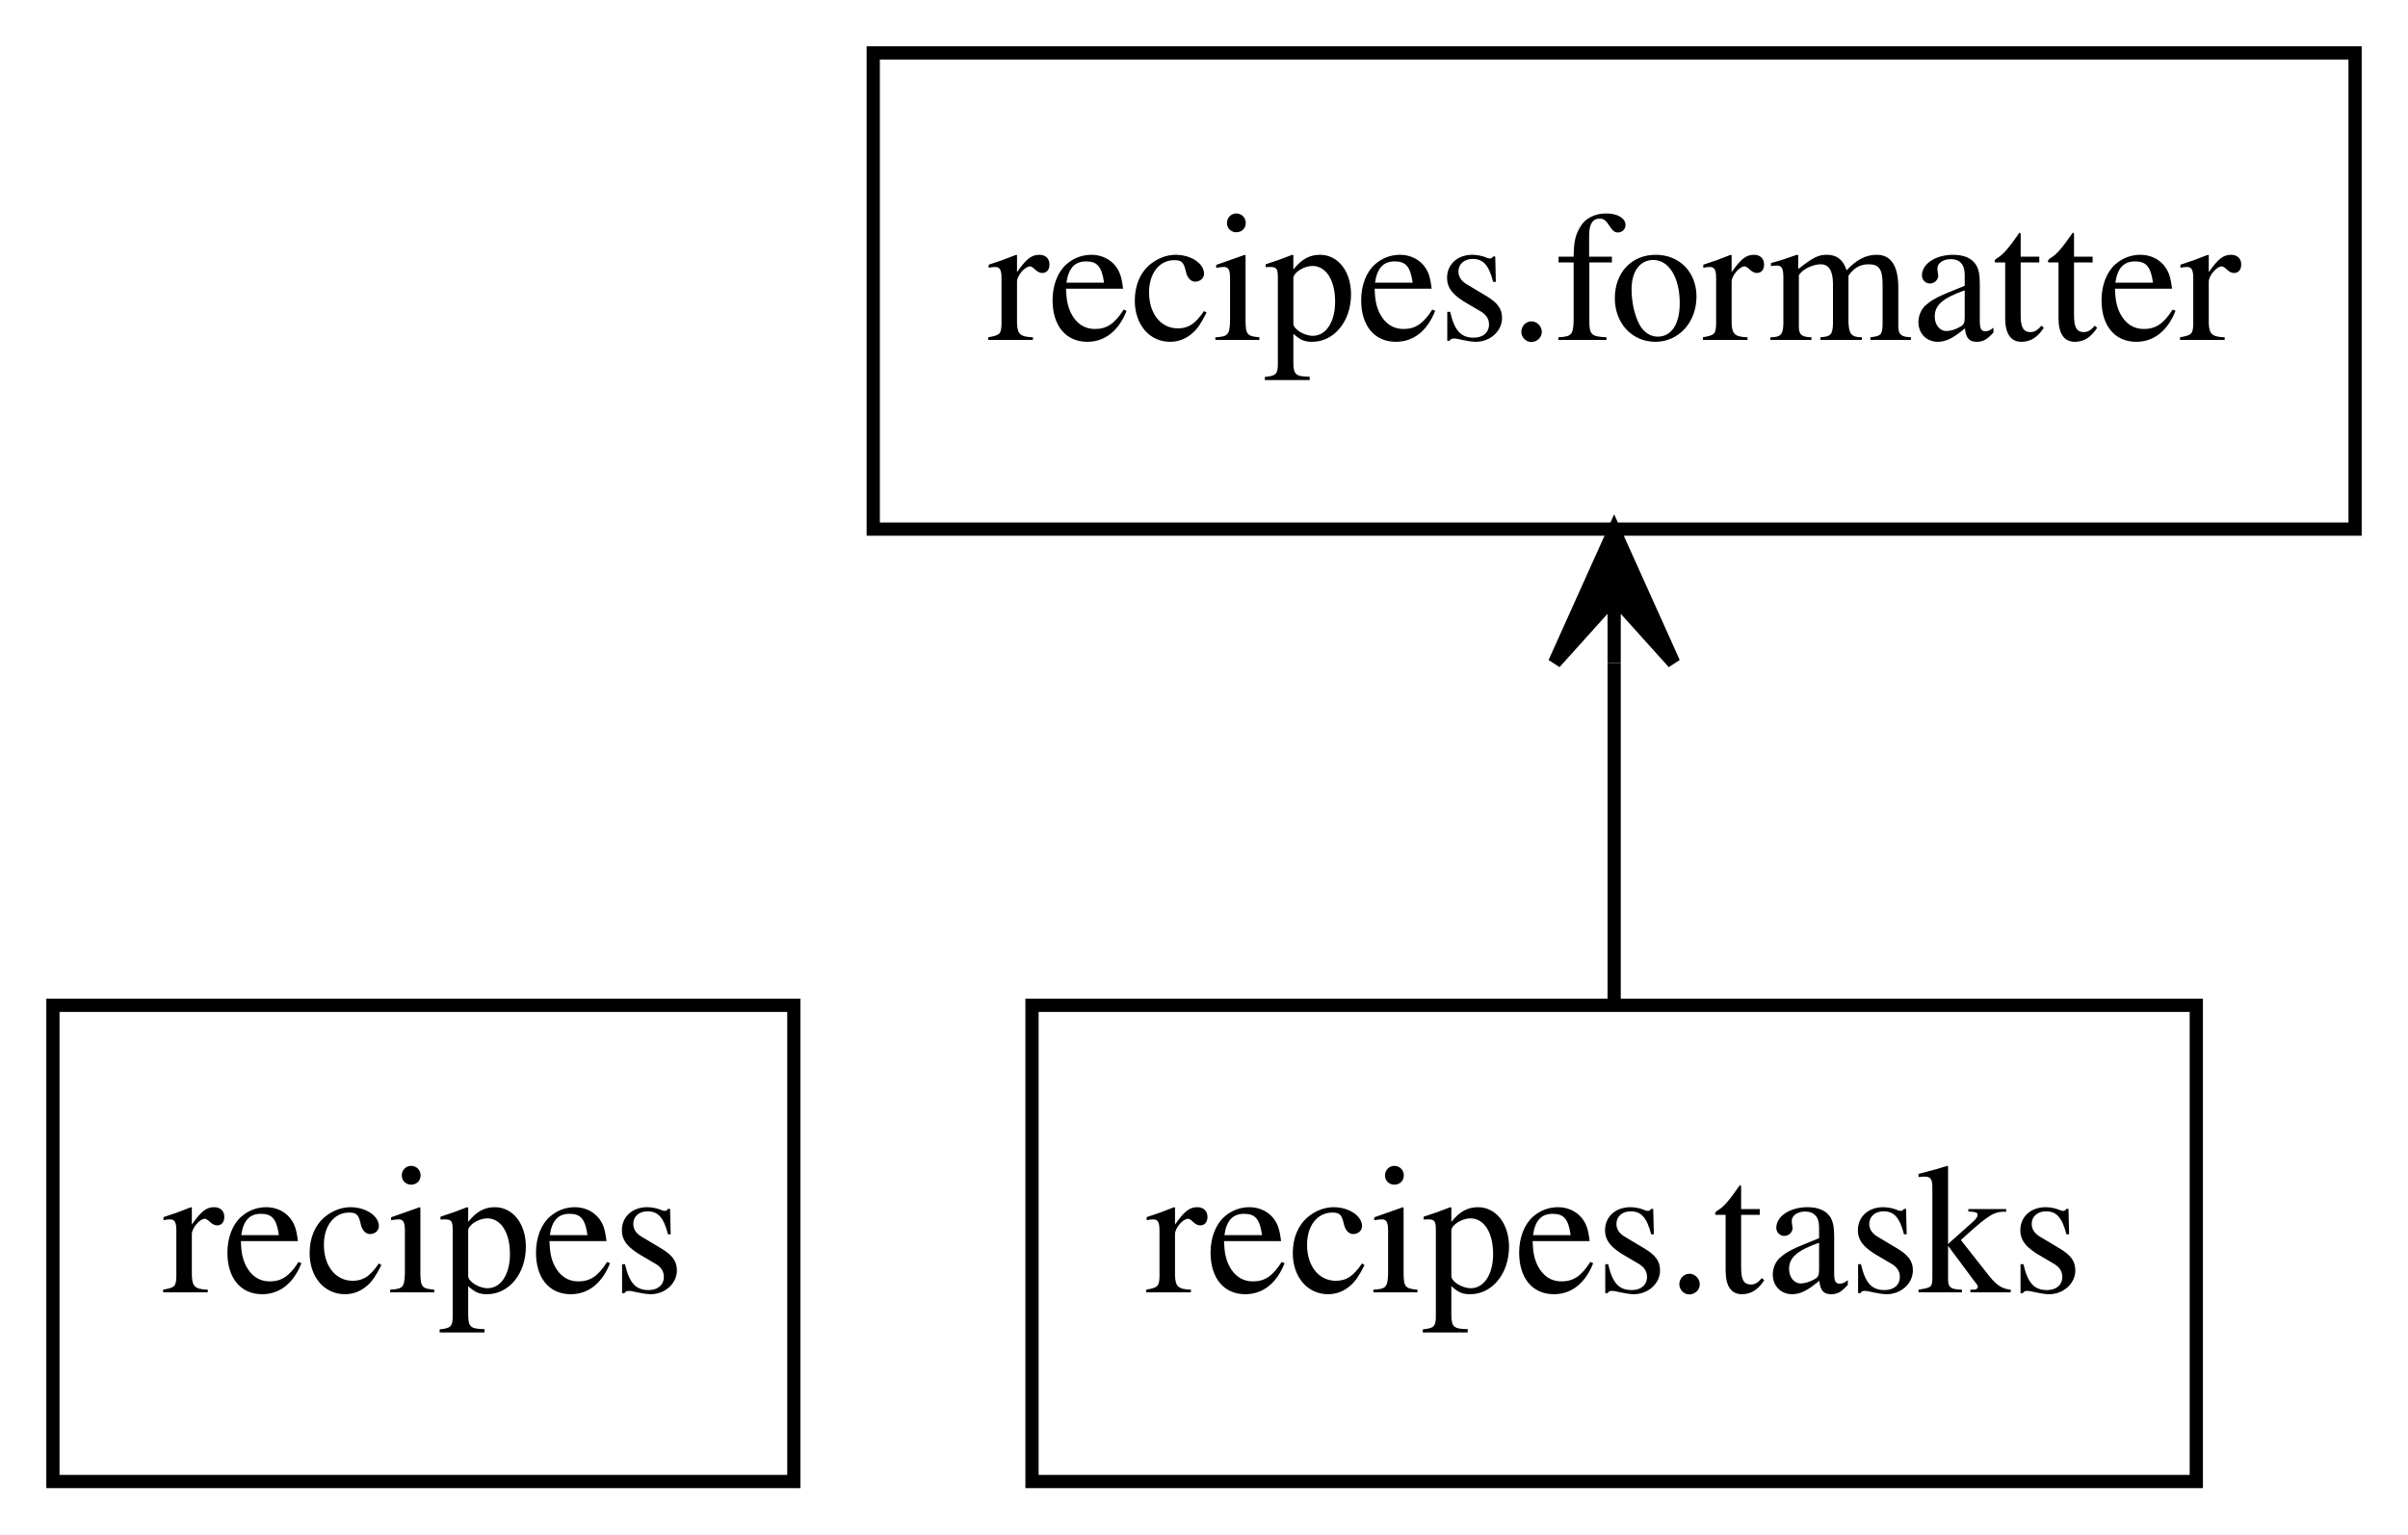
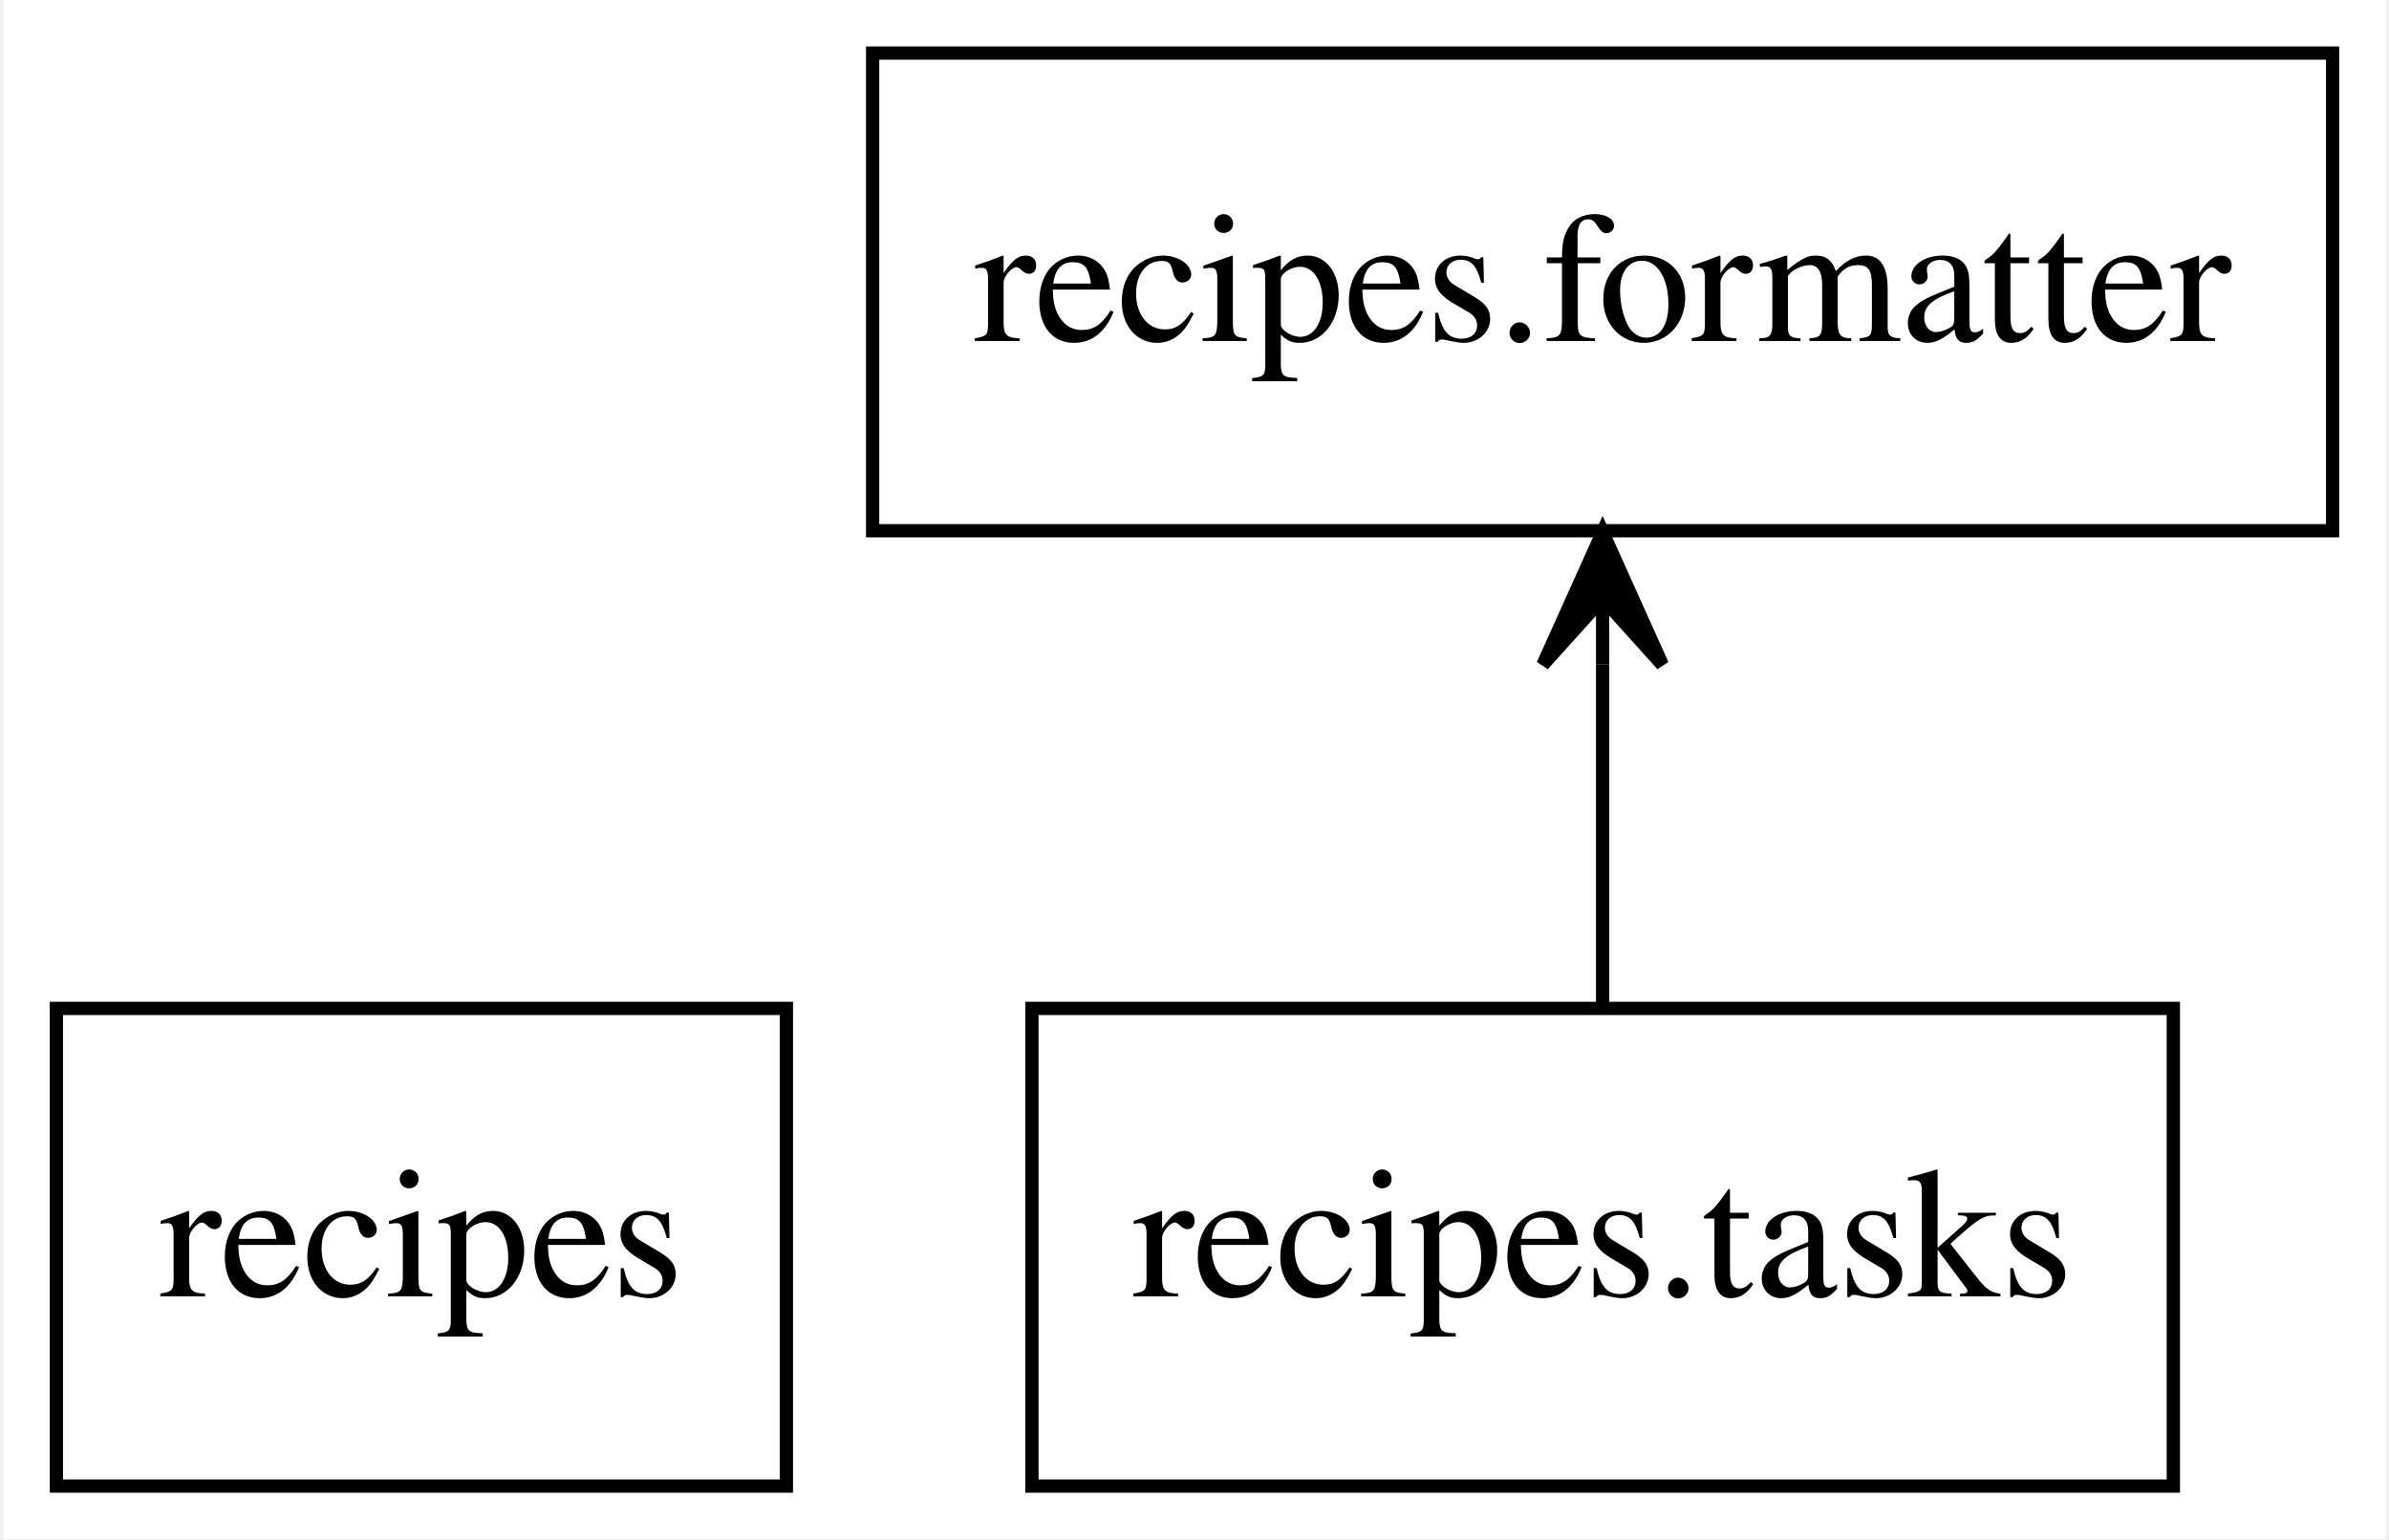
- <svg xmlns="http://www.w3.org/2000/svg" width="182pt" height="116pt" viewBox="0.00 0.00 182.00 116.00">
+ <svg xmlns="http://www.w3.org/2000/svg" width="180pt" height="116pt" viewBox="0.00 0.00 179.50 116.00">
  <g id="graph0" class="graph" transform="scale(1 1) rotate(0) translate(4 112)">
-     <polygon fill="white" stroke="transparent" points="-4,4 -4,-112 178,-112 178,4 -4,4" />
+     <polygon fill="white" stroke="transparent" points="-4,4 -4,-112 175.5,-112 175.5,4 -4,4" />
    <g id="node1" class="node">
-       <polygon fill="none" stroke="black" points="56,-36 0,-36 0,0 56,0 56,-36" />
-       <text text-anchor="middle" x="28" y="-14.3" font-family="Times,serif" font-size="14.00">recipes</text>
+       <polygon fill="none" stroke="black" points="55,-36 0,-36 0,0 55,0 55,-36" />
+       <text text-anchor="middle" x="27.5" y="-14.3" font-family="Times,serif" font-size="14.00">recipes</text>
    </g>
    <g id="node2" class="node">
-       <polygon fill="none" stroke="black" points="174,-108 62,-108 62,-72 174,-72 174,-108" />
-       <text text-anchor="middle" x="118" y="-86.3" font-family="Times,serif" font-size="14.00">recipes.formatter</text>
+       <polygon fill="none" stroke="black" points="171.5,-108 61.5,-108 61.5,-72 171.5,-72 171.5,-108" />
+       <text text-anchor="middle" x="116.5" y="-86.3" font-family="Times,serif" font-size="14.00">recipes.formatter</text>
    </g>
    <g id="node3" class="node">
-       <polygon fill="none" stroke="black" points="162,-36 74,-36 74,0 162,0 162,-36" />
-       <text text-anchor="middle" x="118" y="-14.3" font-family="Times,serif" font-size="14.00">recipes.tasks</text>
+       <polygon fill="none" stroke="black" points="159.5,-36 73.5,-36 73.5,0 159.5,0 159.5,-36" />
+       <text text-anchor="middle" x="116.5" y="-14.3" font-family="Times,serif" font-size="14.00">recipes.tasks</text>
    </g>
    <g id="edge1" class="edge">
-       <path fill="none" stroke="black" d="M118,-36.3C118,-44.02 118,-53.29 118,-61.89" />
-       <polygon fill="black" stroke="black" points="118,-71.9 113.5,-61.9 118,-66.9 118,-61.9 118,-61.9 118,-61.9 118,-66.9 122.5,-61.9 118,-71.9 118,-71.9" />
+       <path fill="none" stroke="black" d="M116.5,-36.3C116.5,-44.02 116.5,-53.29 116.5,-61.89" />
+       <polygon fill="black" stroke="black" points="116.5,-71.9 112,-61.9 116.5,-66.9 116.5,-61.9 116.5,-61.9 116.5,-61.9 116.5,-66.9 121,-61.9 116.5,-71.9 116.5,-71.9" />
    </g>
  </g>
</svg>
